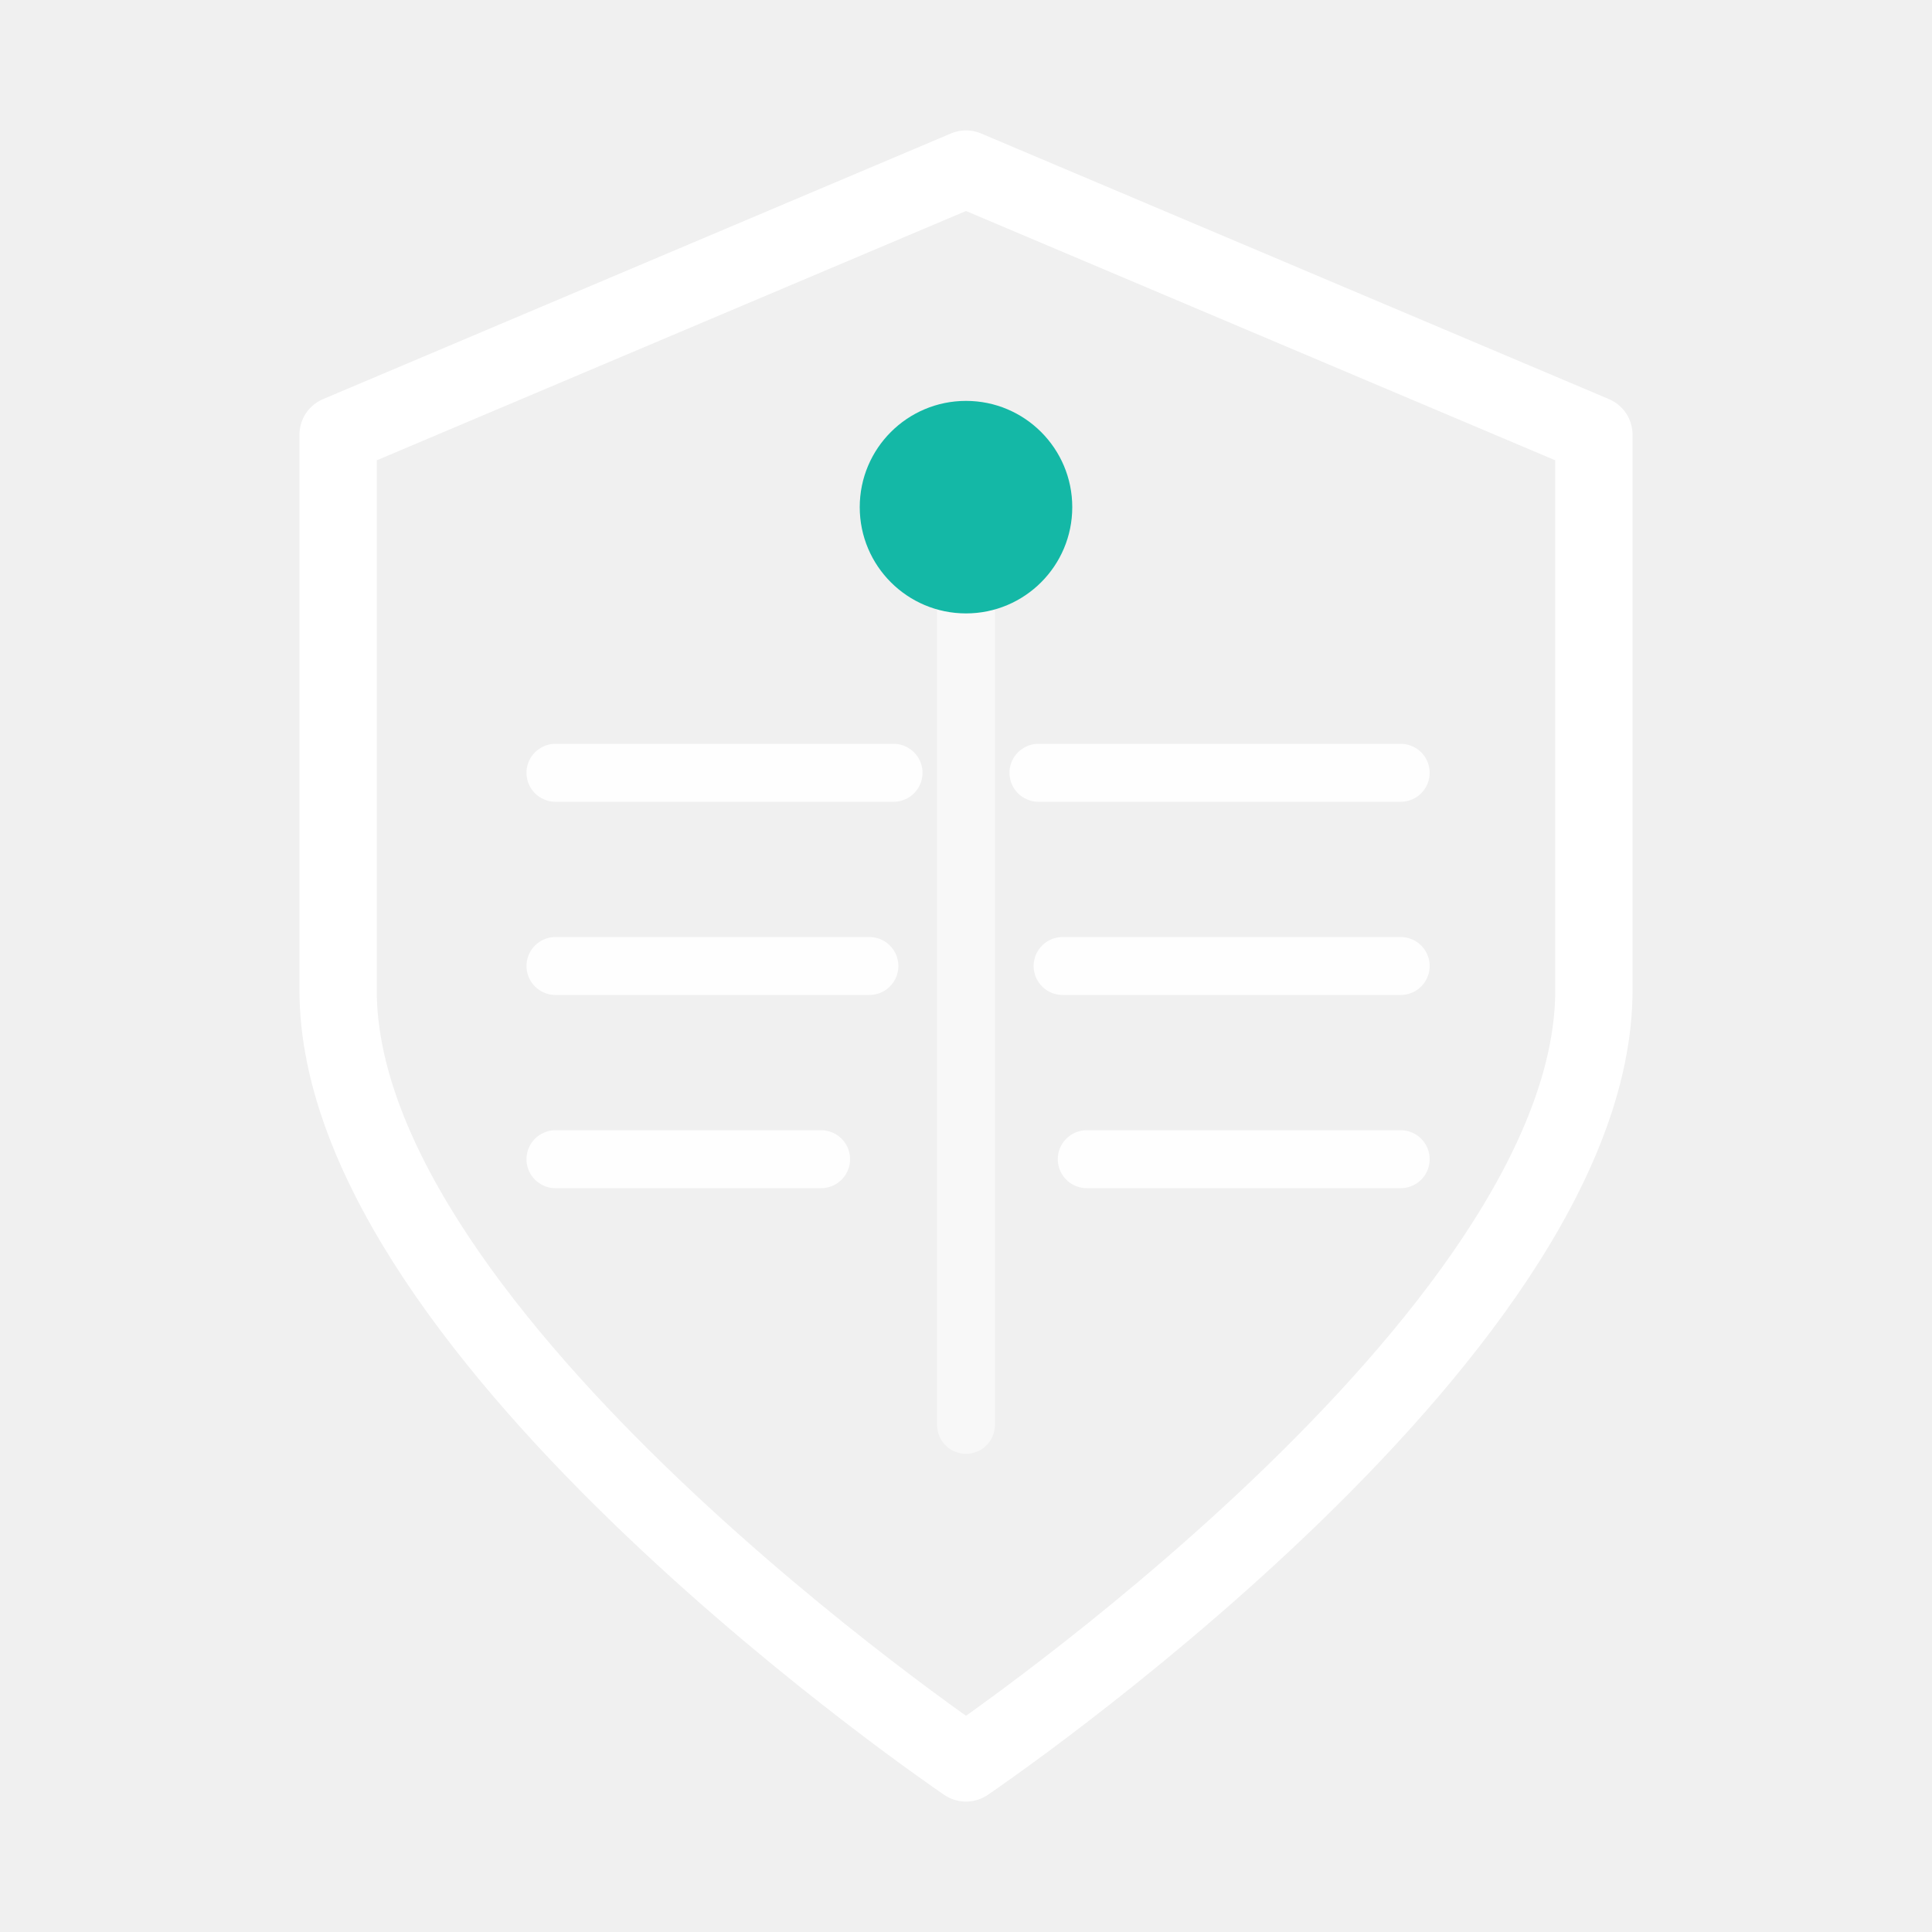
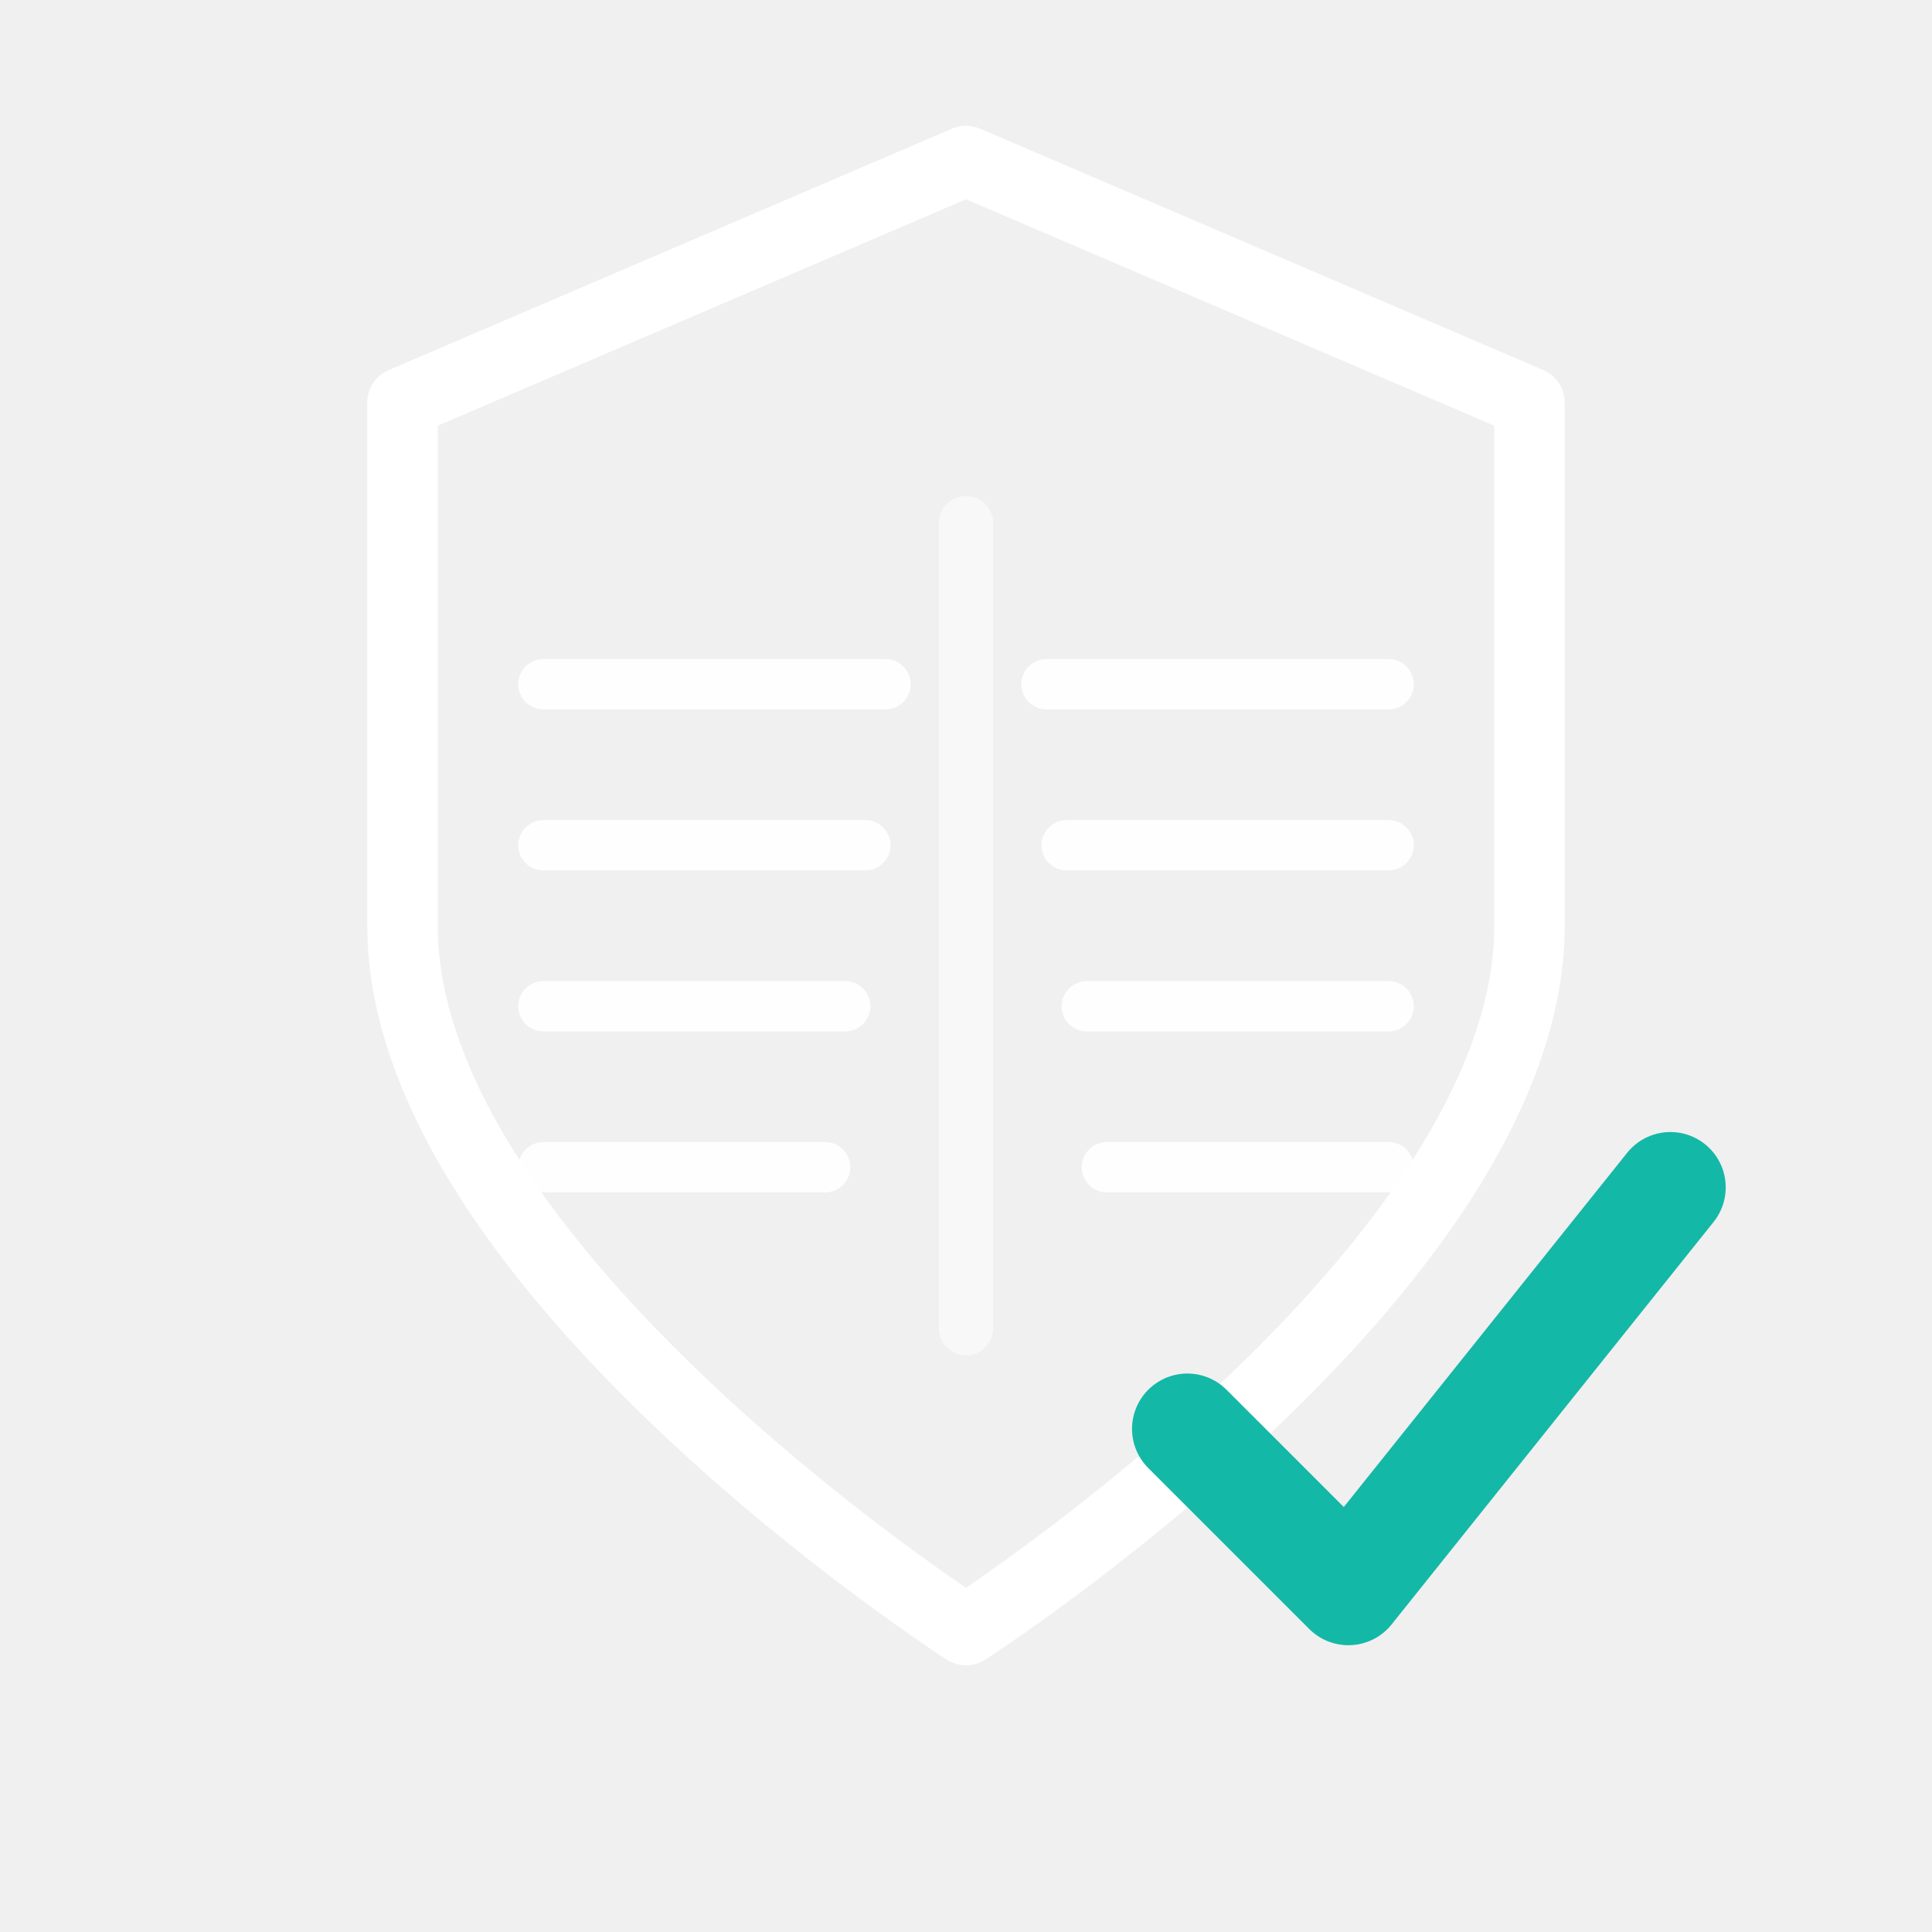
- <svg xmlns="http://www.w3.org/2000/svg" viewBox="0 0 40 40" fill="none" role="img" aria-label="SoloLedger">
-   <path d="M20 3.5 33 9v11.5c0 7.2-13 16-13 16s-13-8.8-13-16V9L20 3.5Z" stroke="#FFFFFF" stroke-width="1.6" stroke-linejoin="round" />
-   <path d="M20 12.5v17" stroke="#FFFFFF" stroke-width="1.2" stroke-linecap="round" opacity="0.5" />
-   <path d="M11.5 16h7M11.5 20h6.5M11.5 24h5.5" stroke="#FFFFFF" stroke-width="1.2" stroke-linecap="round" opacity="0.9" />
-   <path d="M21.5 16H29M22 20h7M22.5 24h6.5" stroke="#FFFFFF" stroke-width="1.2" stroke-linecap="round" opacity="0.9" />
-   <circle cx="20" cy="10.5" r="2.2" fill="#14B8A6" />
+ <svg xmlns="http://www.w3.org/2000/svg" viewBox="0 0 48 48" fill="none" role="img" aria-label="SoloLedger">
+   <path d="M24 4 38 10v13c0 8.5-14 17.5-14 17.5S10 31.5 10 23V10L24 4Z" stroke="#FFFFFF" stroke-width="1.75" stroke-linejoin="round" />
+   <path d="M24 13v20" stroke="#FFFFFF" stroke-width="1.35" stroke-linecap="round" opacity="0.55" />
+   <path d="M13.5 17h8.5M13.5 21h8M13.5 25h7.5M13.5 29h7" stroke="#FFFFFF" stroke-width="1.25" stroke-linecap="round" opacity="0.92" />
+   <path d="M26 17h8.5M26.5 21h8M27 25h7.5M27.5 29h7" stroke="#FFFFFF" stroke-width="1.25" stroke-linecap="round" opacity="0.92" />
+   <path d="M29.5 35.5 33.5 39.5 41.5 29.5" stroke="#14B8A6" stroke-width="2.75" stroke-linecap="round" stroke-linejoin="round" />
</svg>
